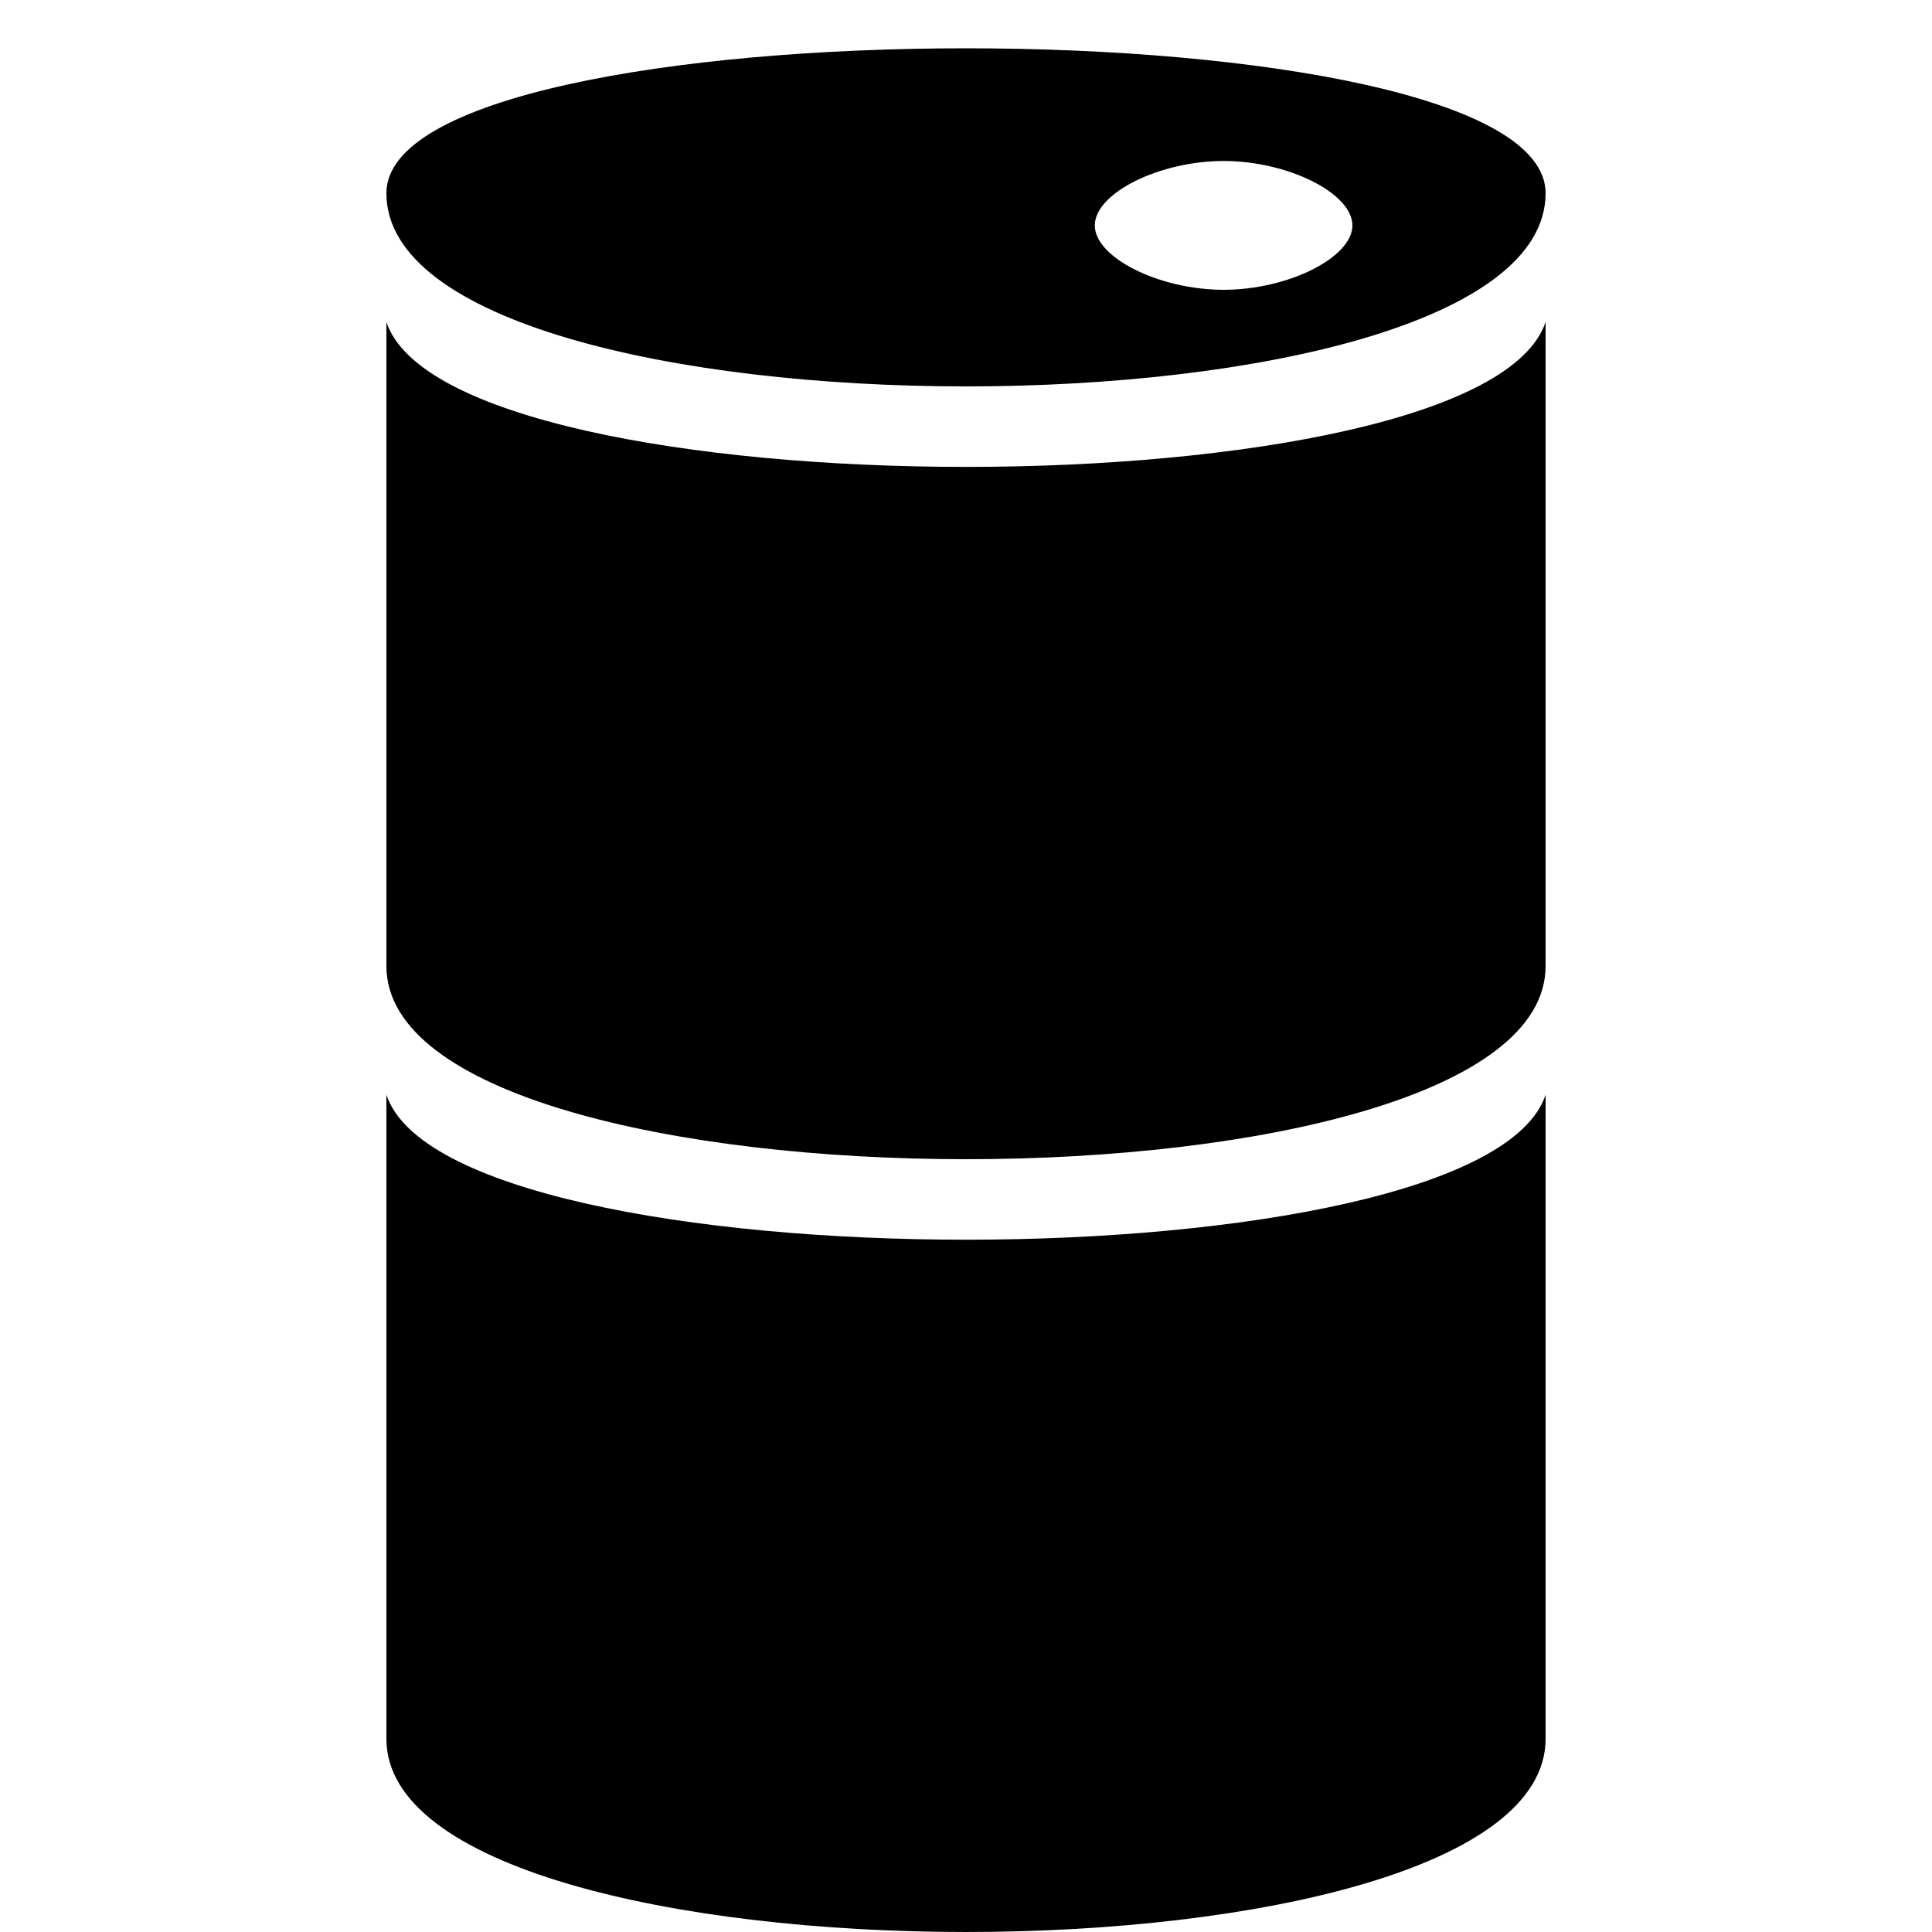
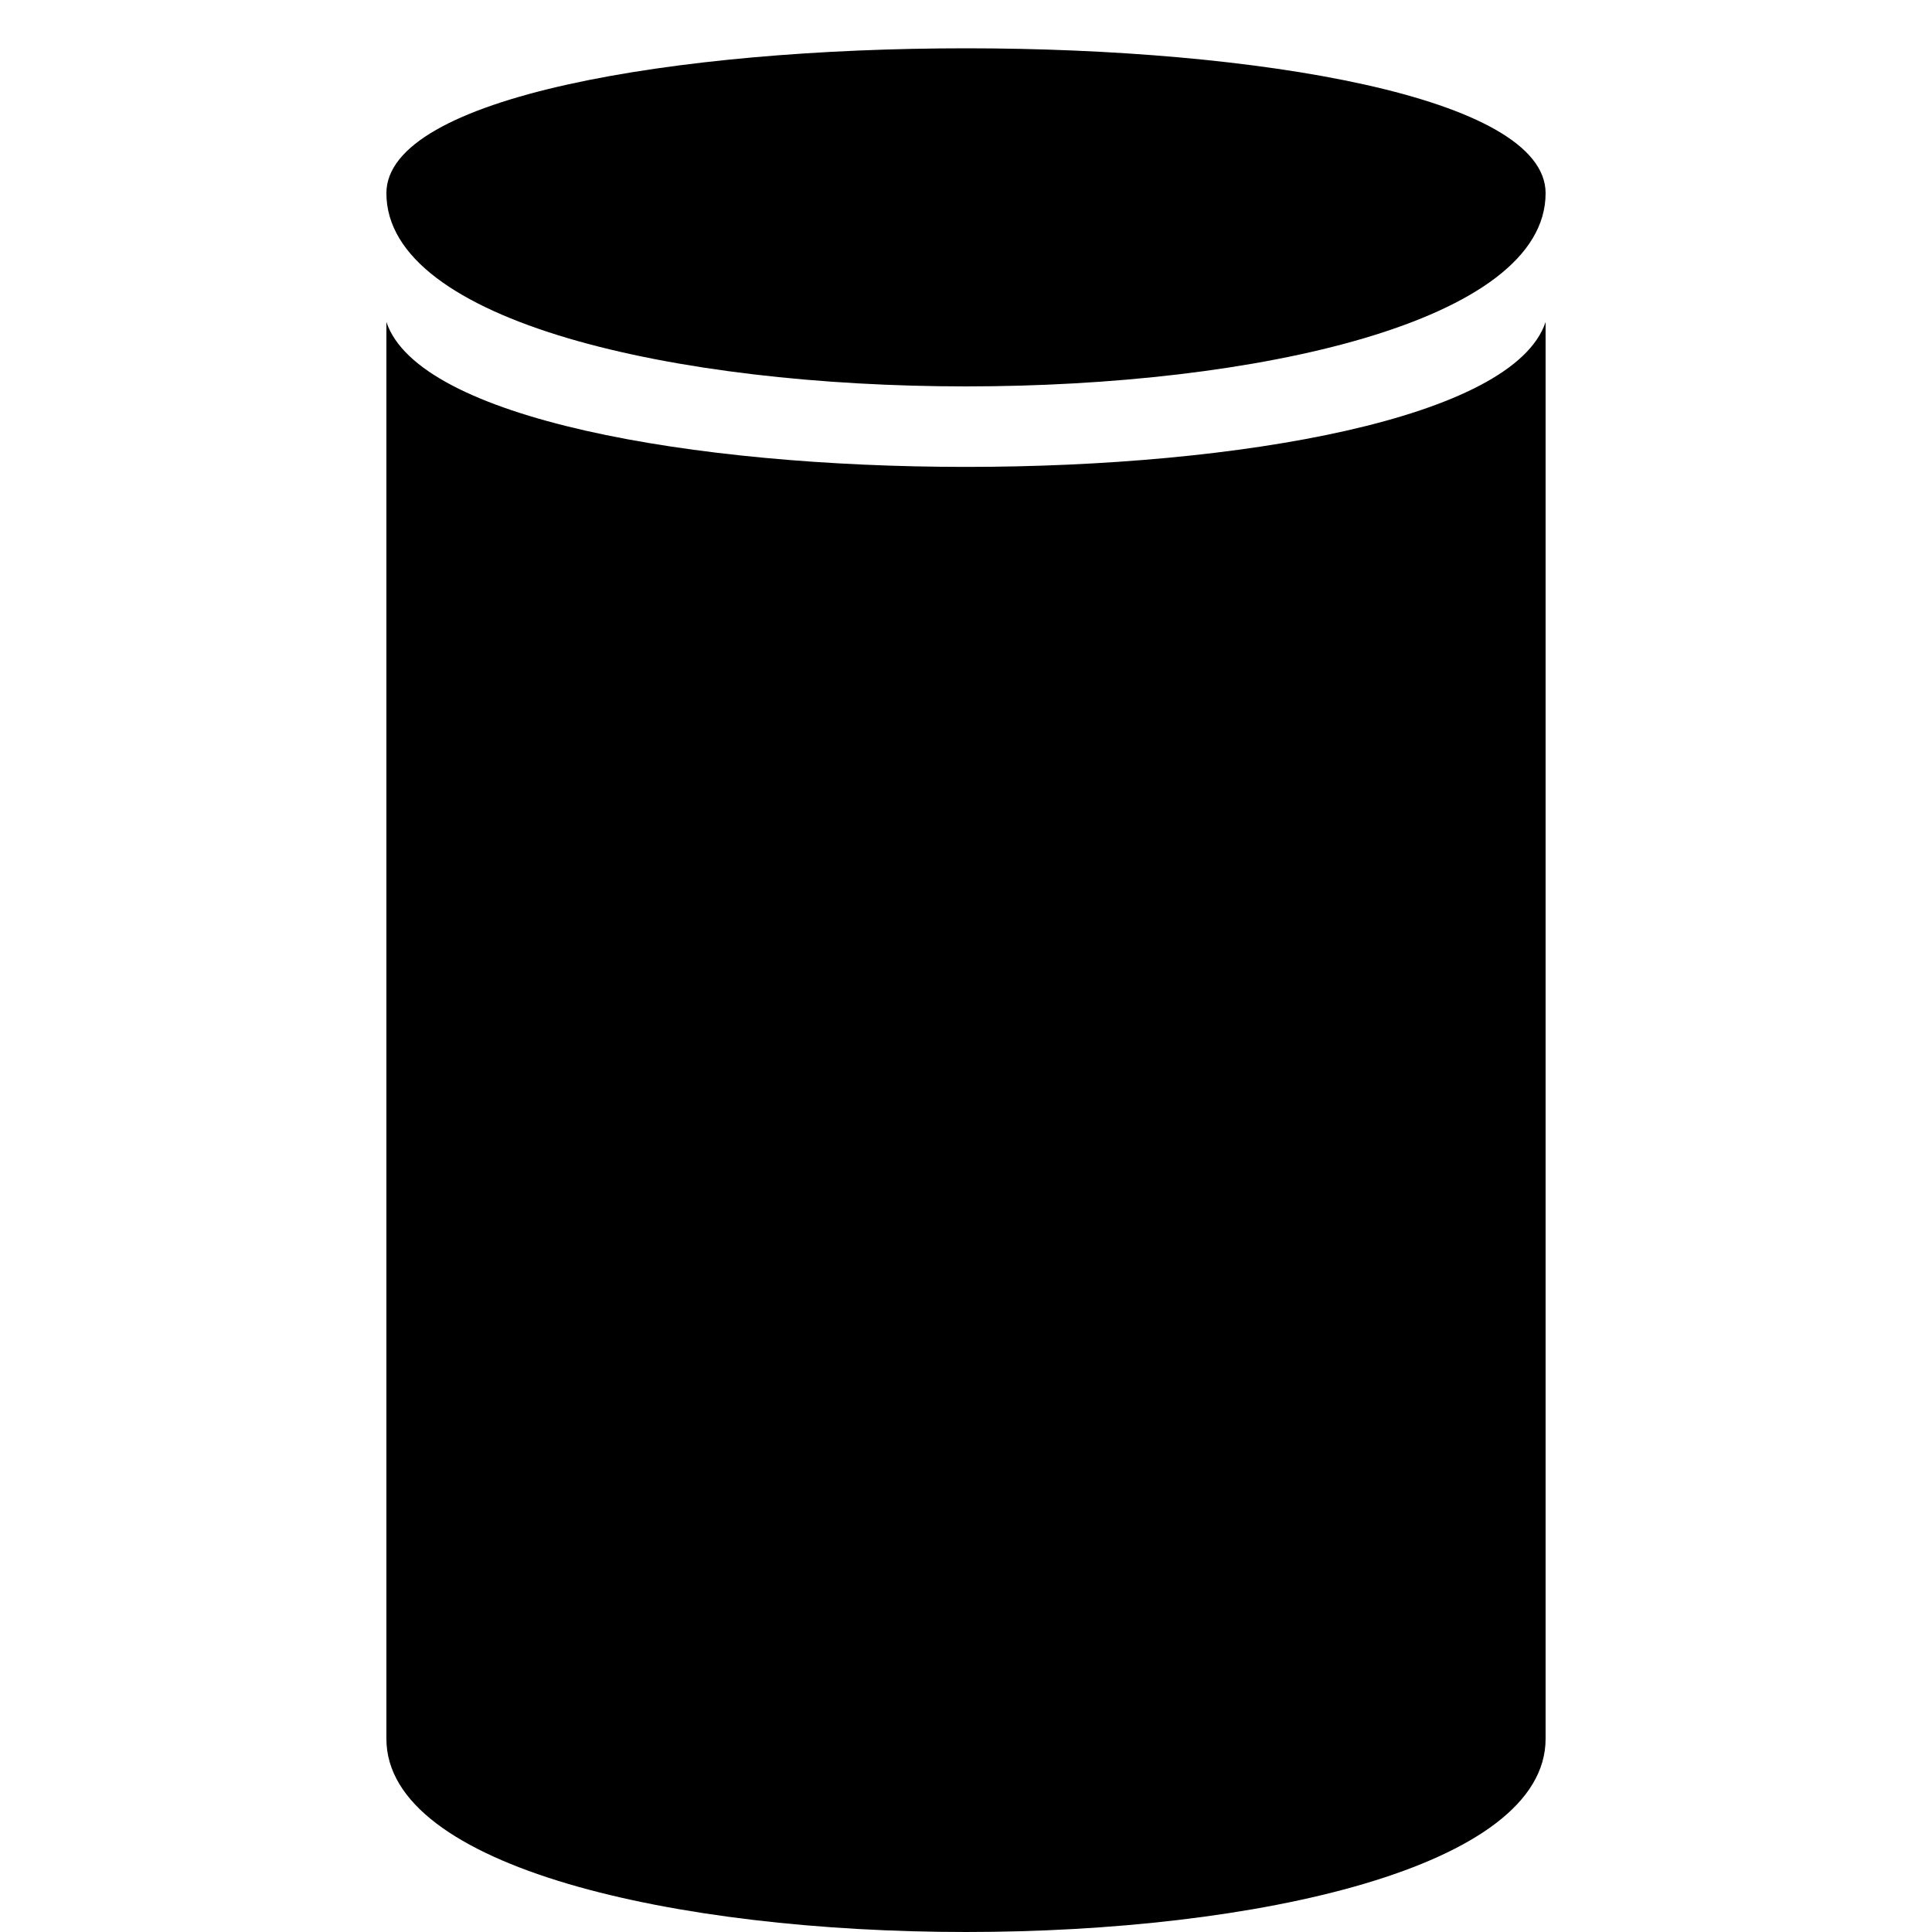
<svg xmlns="http://www.w3.org/2000/svg" version="1.1" x="0" y="0" width="15" height="15" viewBox="0 0 15 15">
-   <path d="M3,2.5 C3.5,4 11.5,4 12,2.5 C12,2.5 12,7.5 12,7.5 C12,9.5 3,9.5 3,7.5 C3,7.5 3,2.5 3,2.5 z M9.5,1.25 C10,1.25 10.5,1.5 10.5,1.75 C10.5,2 10,2.25 9.5,2.25 C9,2.25 8.5,2 8.5,1.75 C8.5,1.5 9,1.25 9.5,1.25 z M12,1.5 C12,0 3,0 3,1.5 C3,3.5 12,3.5 12,1.5 z M3,8.5 C3.5,10 11.5,10 12,8.5 C12,8.5 12,13.5 12,13.5 C12,15.5 3,15.5 3,13.5 C3,13.5 3,8.5 3,8.5 z" />
+   <path d="M12,13.5 C12,15.5 3,15.5 3,13.5 L3,2.5 C3.5,4 11.5,4 12,2.5 L12,13.5 z M12,1.5 C12,0 3,0 3,1.5 C3,3.5 12,3.5 12,1.5 z" />
</svg>
